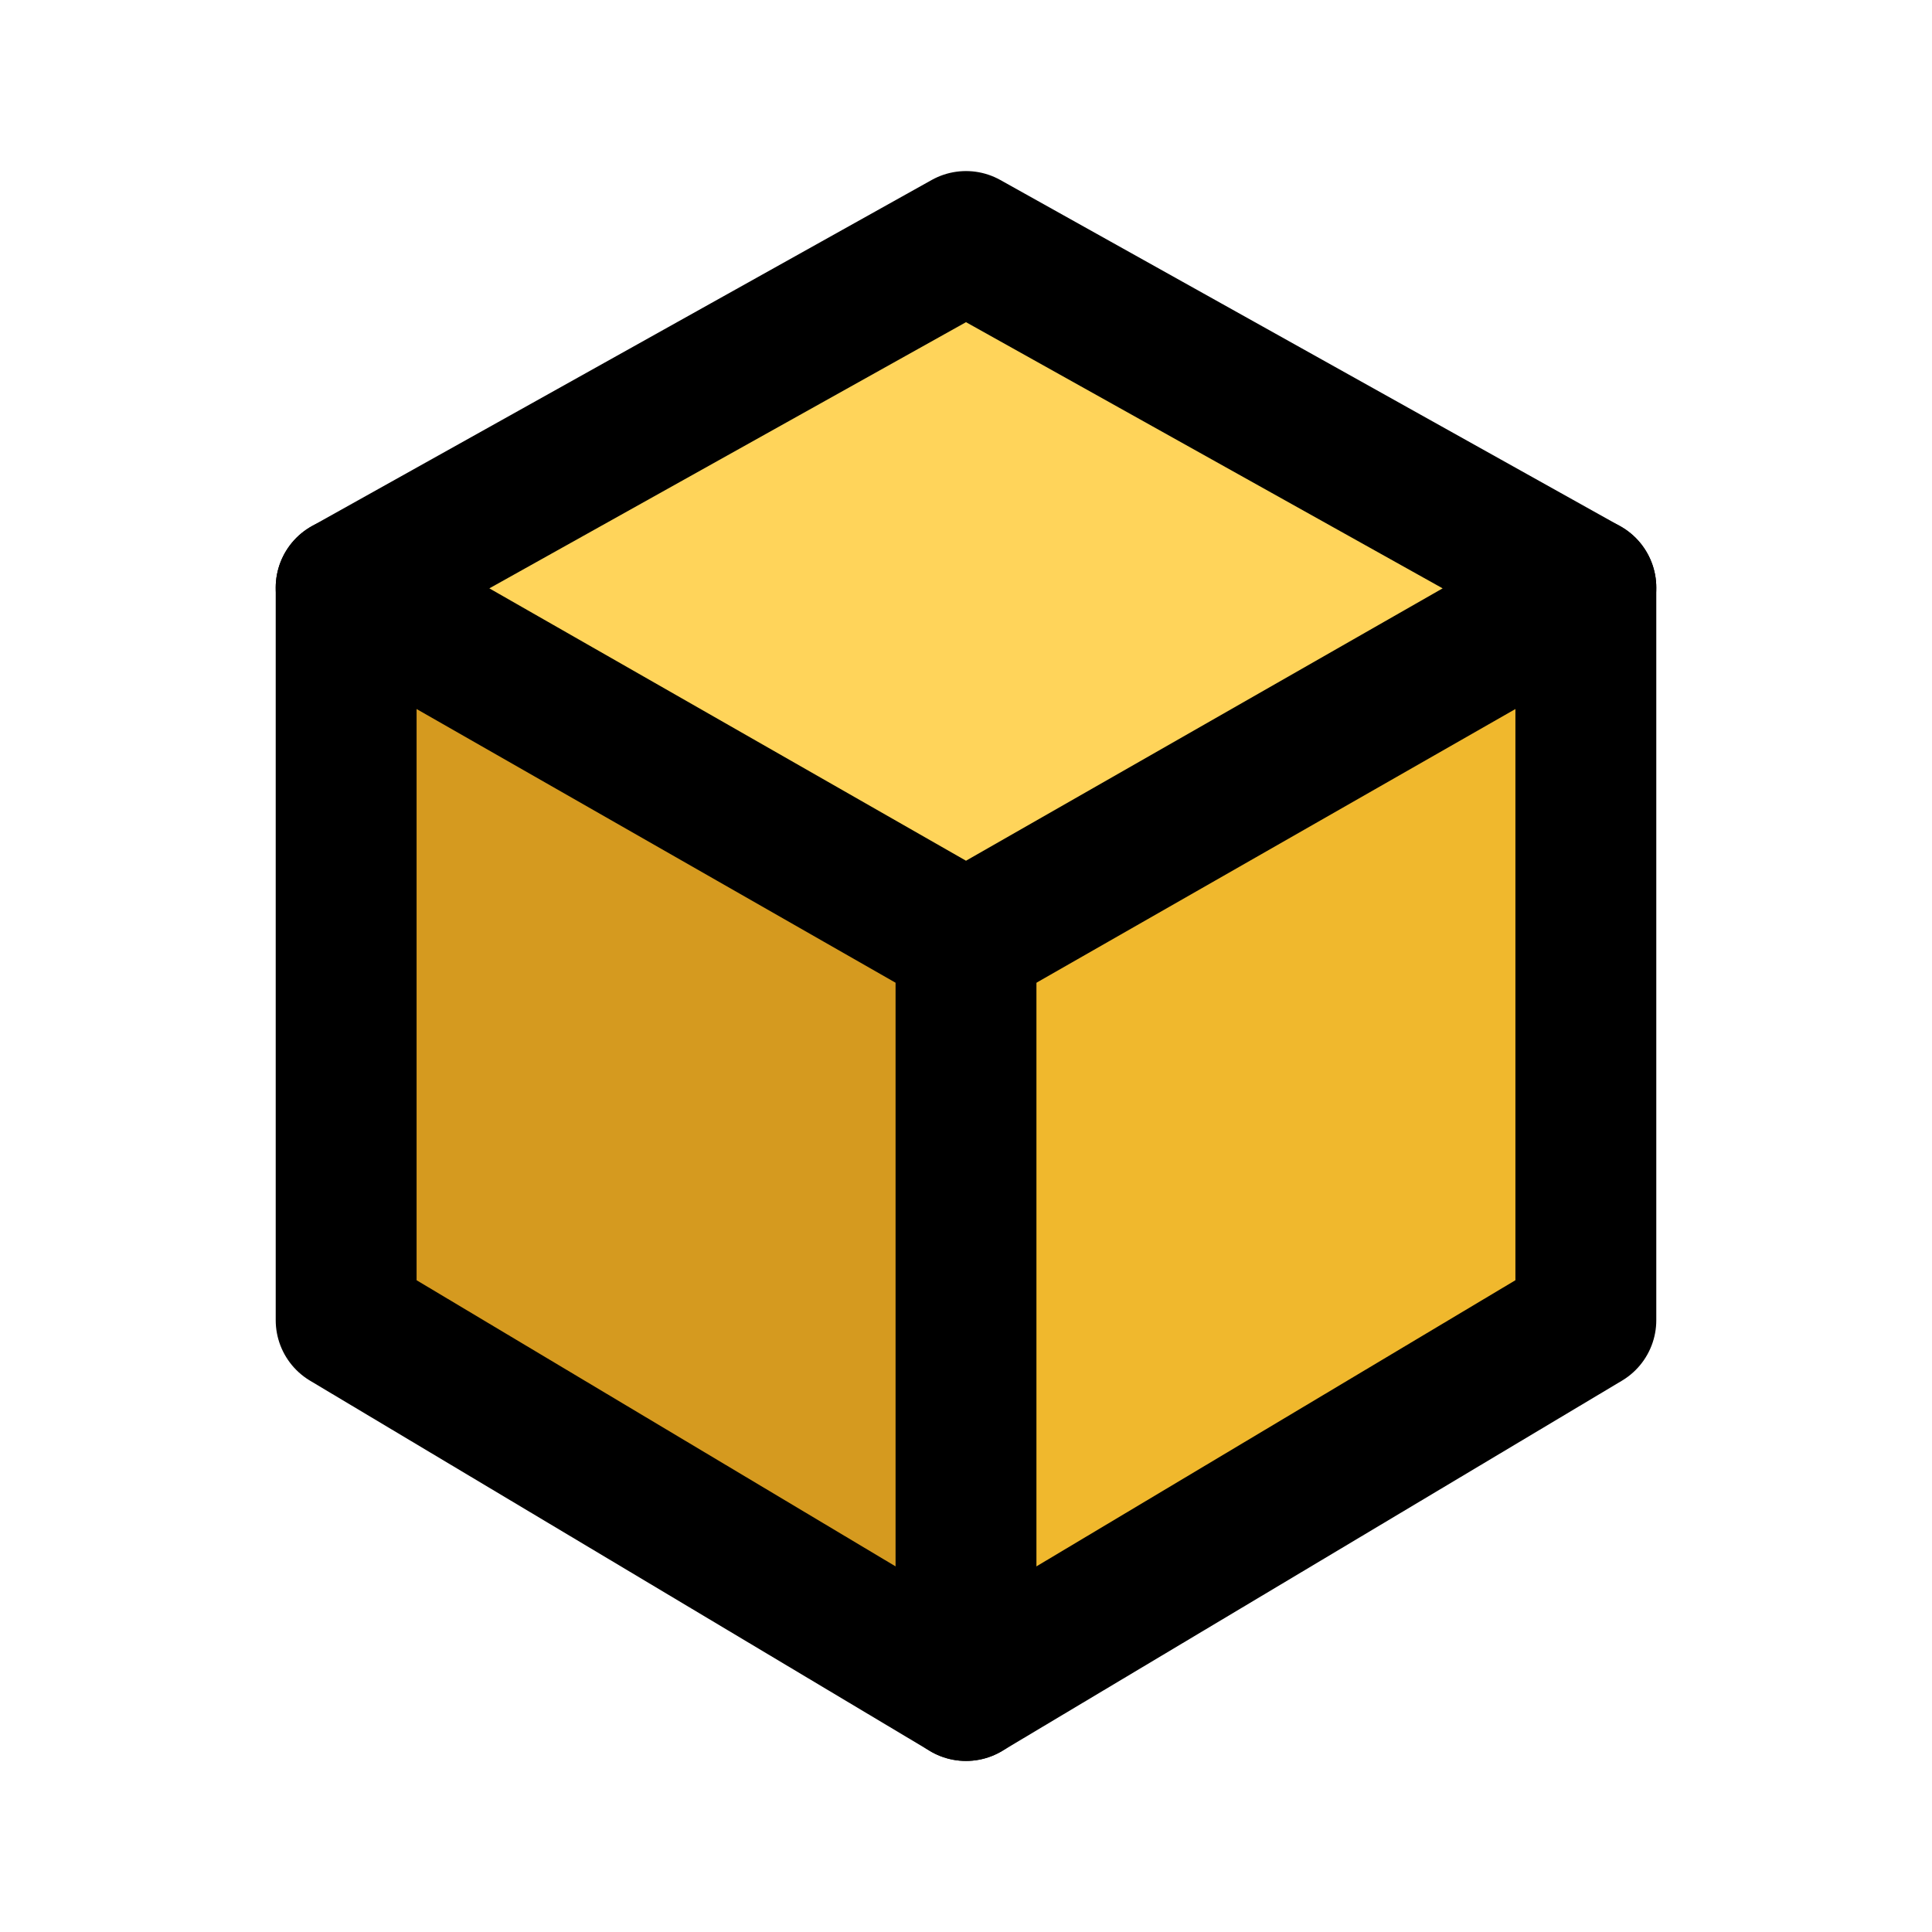
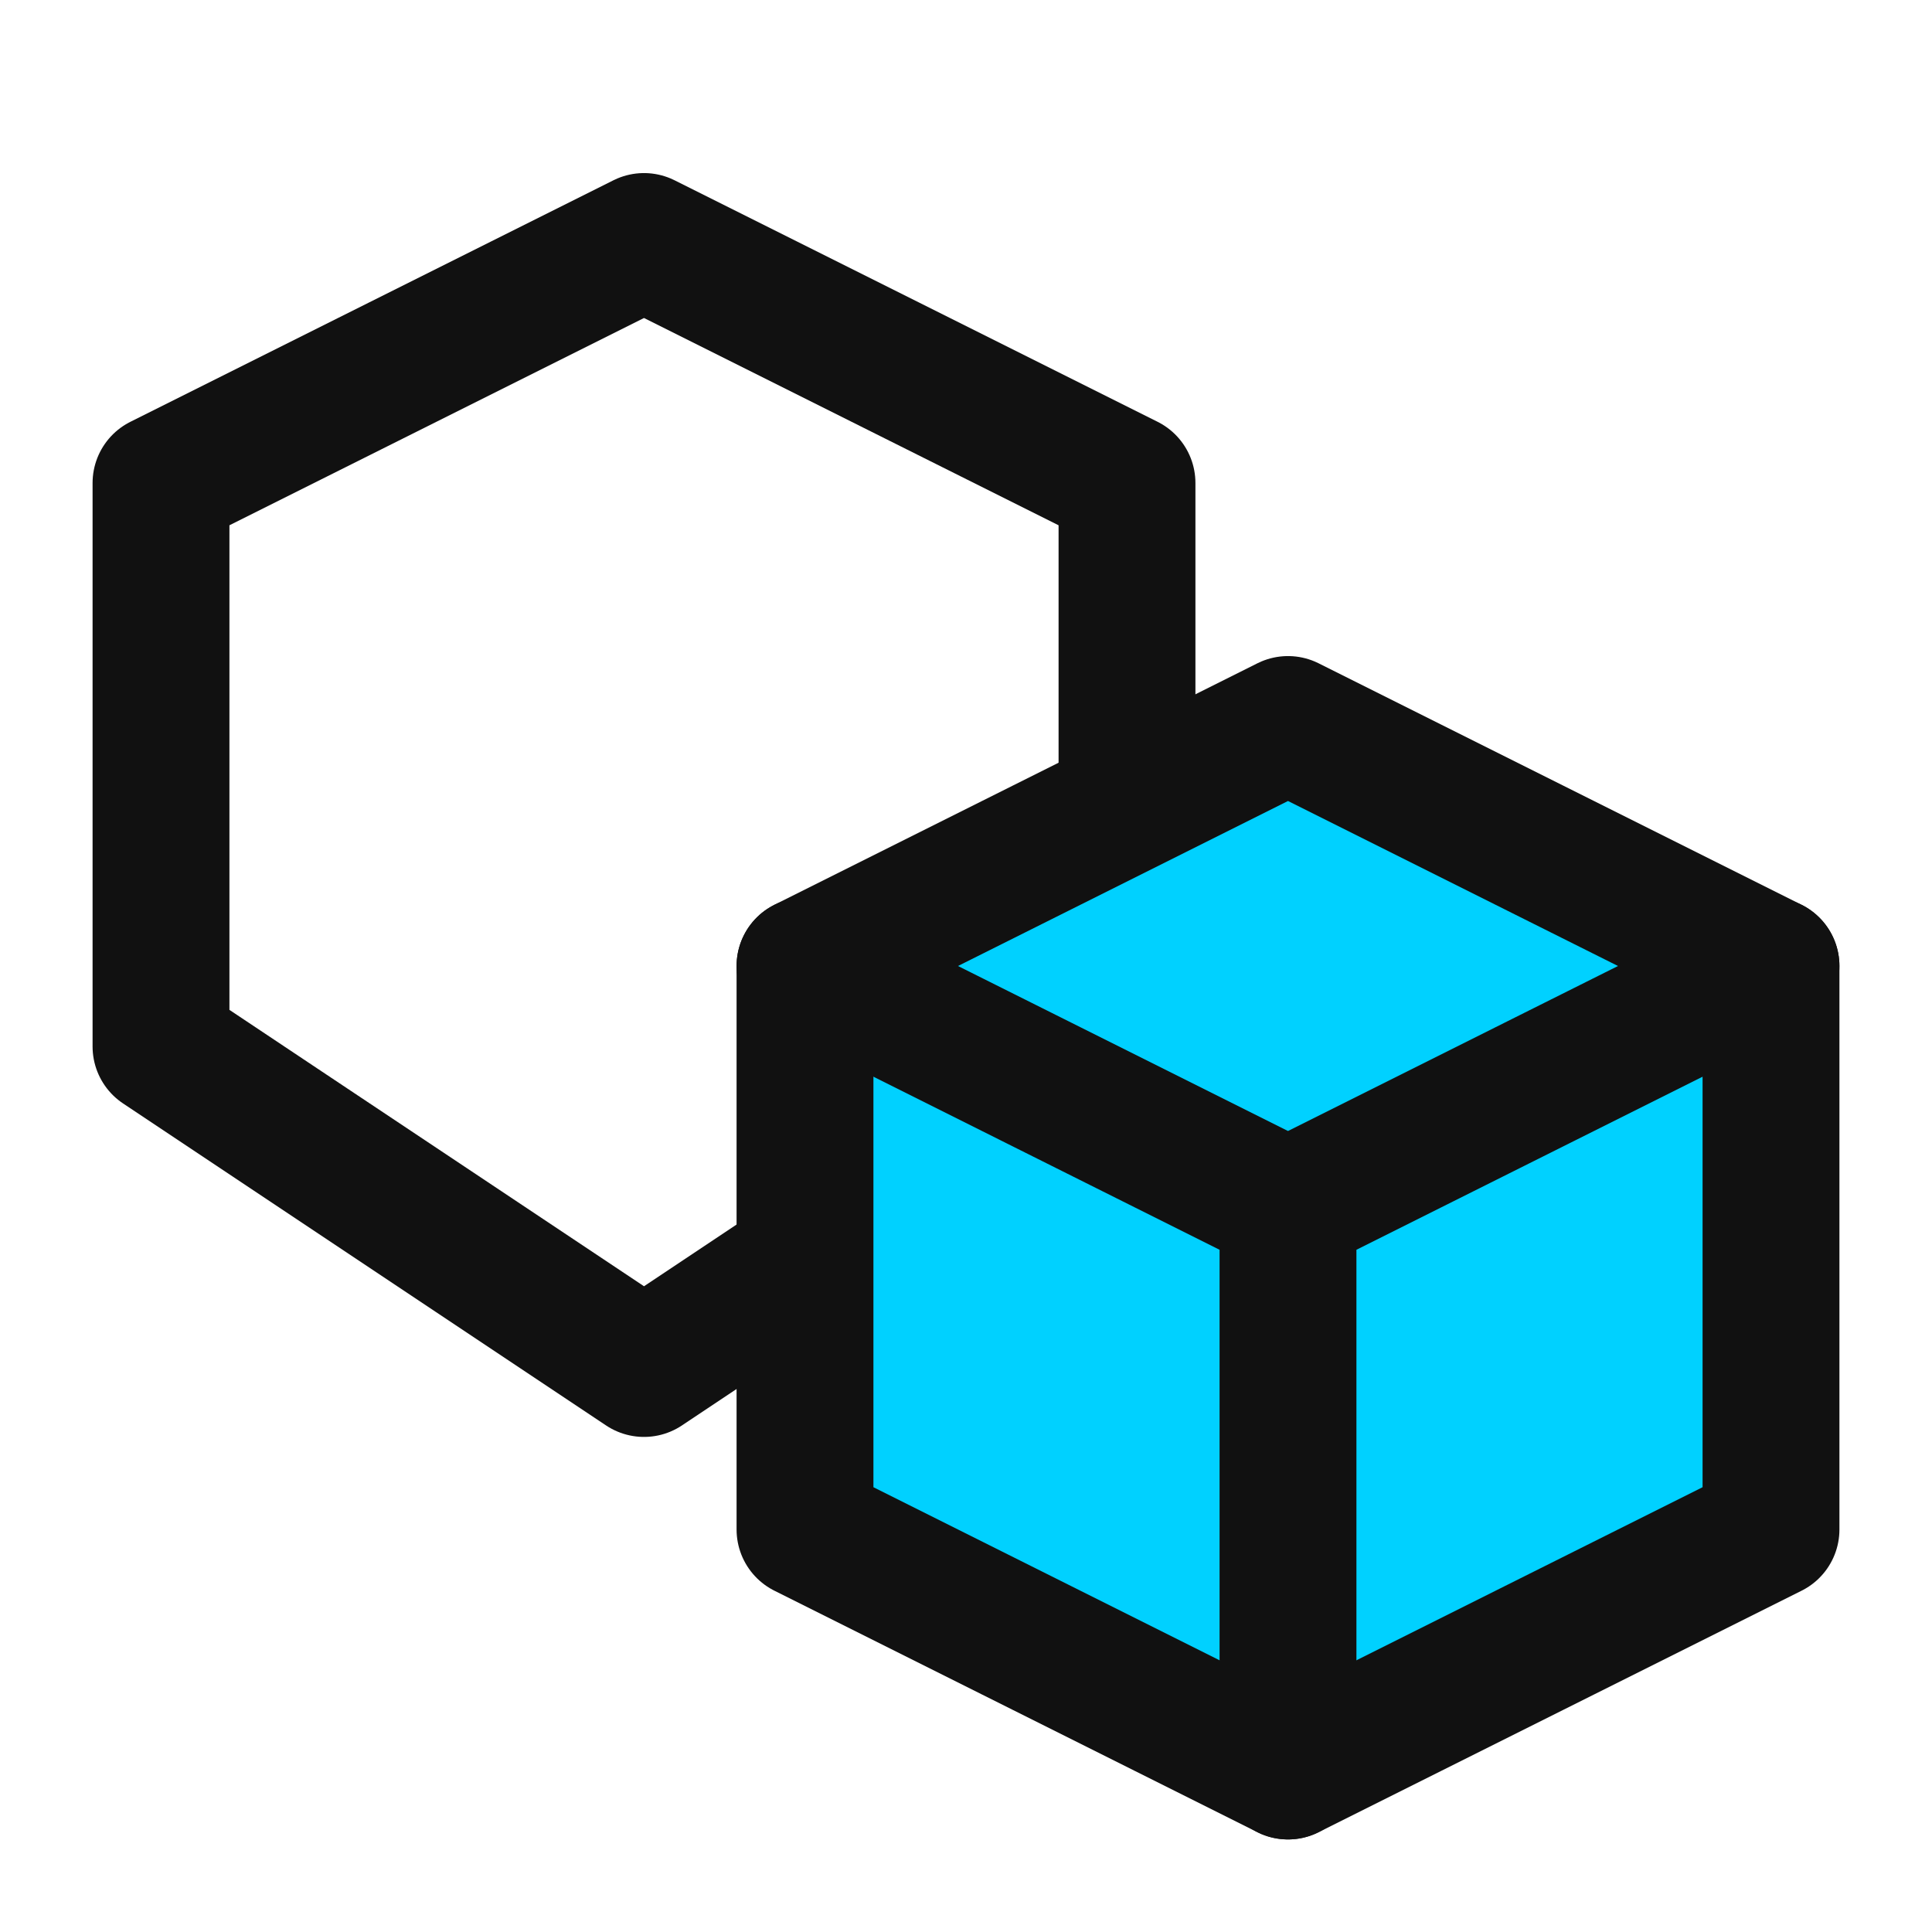
- <svg xmlns="http://www.w3.org/2000/svg" viewBox="0 0 24 24" role="img" aria-labelledby="title">
-   <path d="M4.3 7.3 12 3l7.7 4.3-7.7 4.4z" fill="#FFD45A" />
-   <path d="M4.3 7.3v9.1L12 21v-9.3z" fill="#D59A1F" />
-   <path d="M19.7 7.3v9.1L12 21v-9.3z" fill="#F0B82D" />
-   <g fill="none" stroke="currentColor" stroke-width="1.75" stroke-linecap="round" stroke-linejoin="round">
-     <path d="M4.3 7.3 12 3l7.7 4.3-7.7 4.4-7.7-4.4z" />
-     <path d="M4.3 7.3v9.1L12 21l7.7-4.6V7.3" />
-     <path d="M12 11.7V21" />
+ <svg xmlns="http://www.w3.org/2000/svg" viewBox="0 0 24 24">
+   <g fill="none" stroke="#111111" stroke-width="1.7" stroke-linecap="round" stroke-linejoin="round">
+     <path d="m8 3 6 3v7l-6 4-6-4V6Z" />
+     <path d="m16 9 6 3v7l-6 3-6-3v-7Z" fill="#00D1FF" />
+     <path d="m10 12 6 3 6-3M16 15v7" />
  </g>
</svg>
